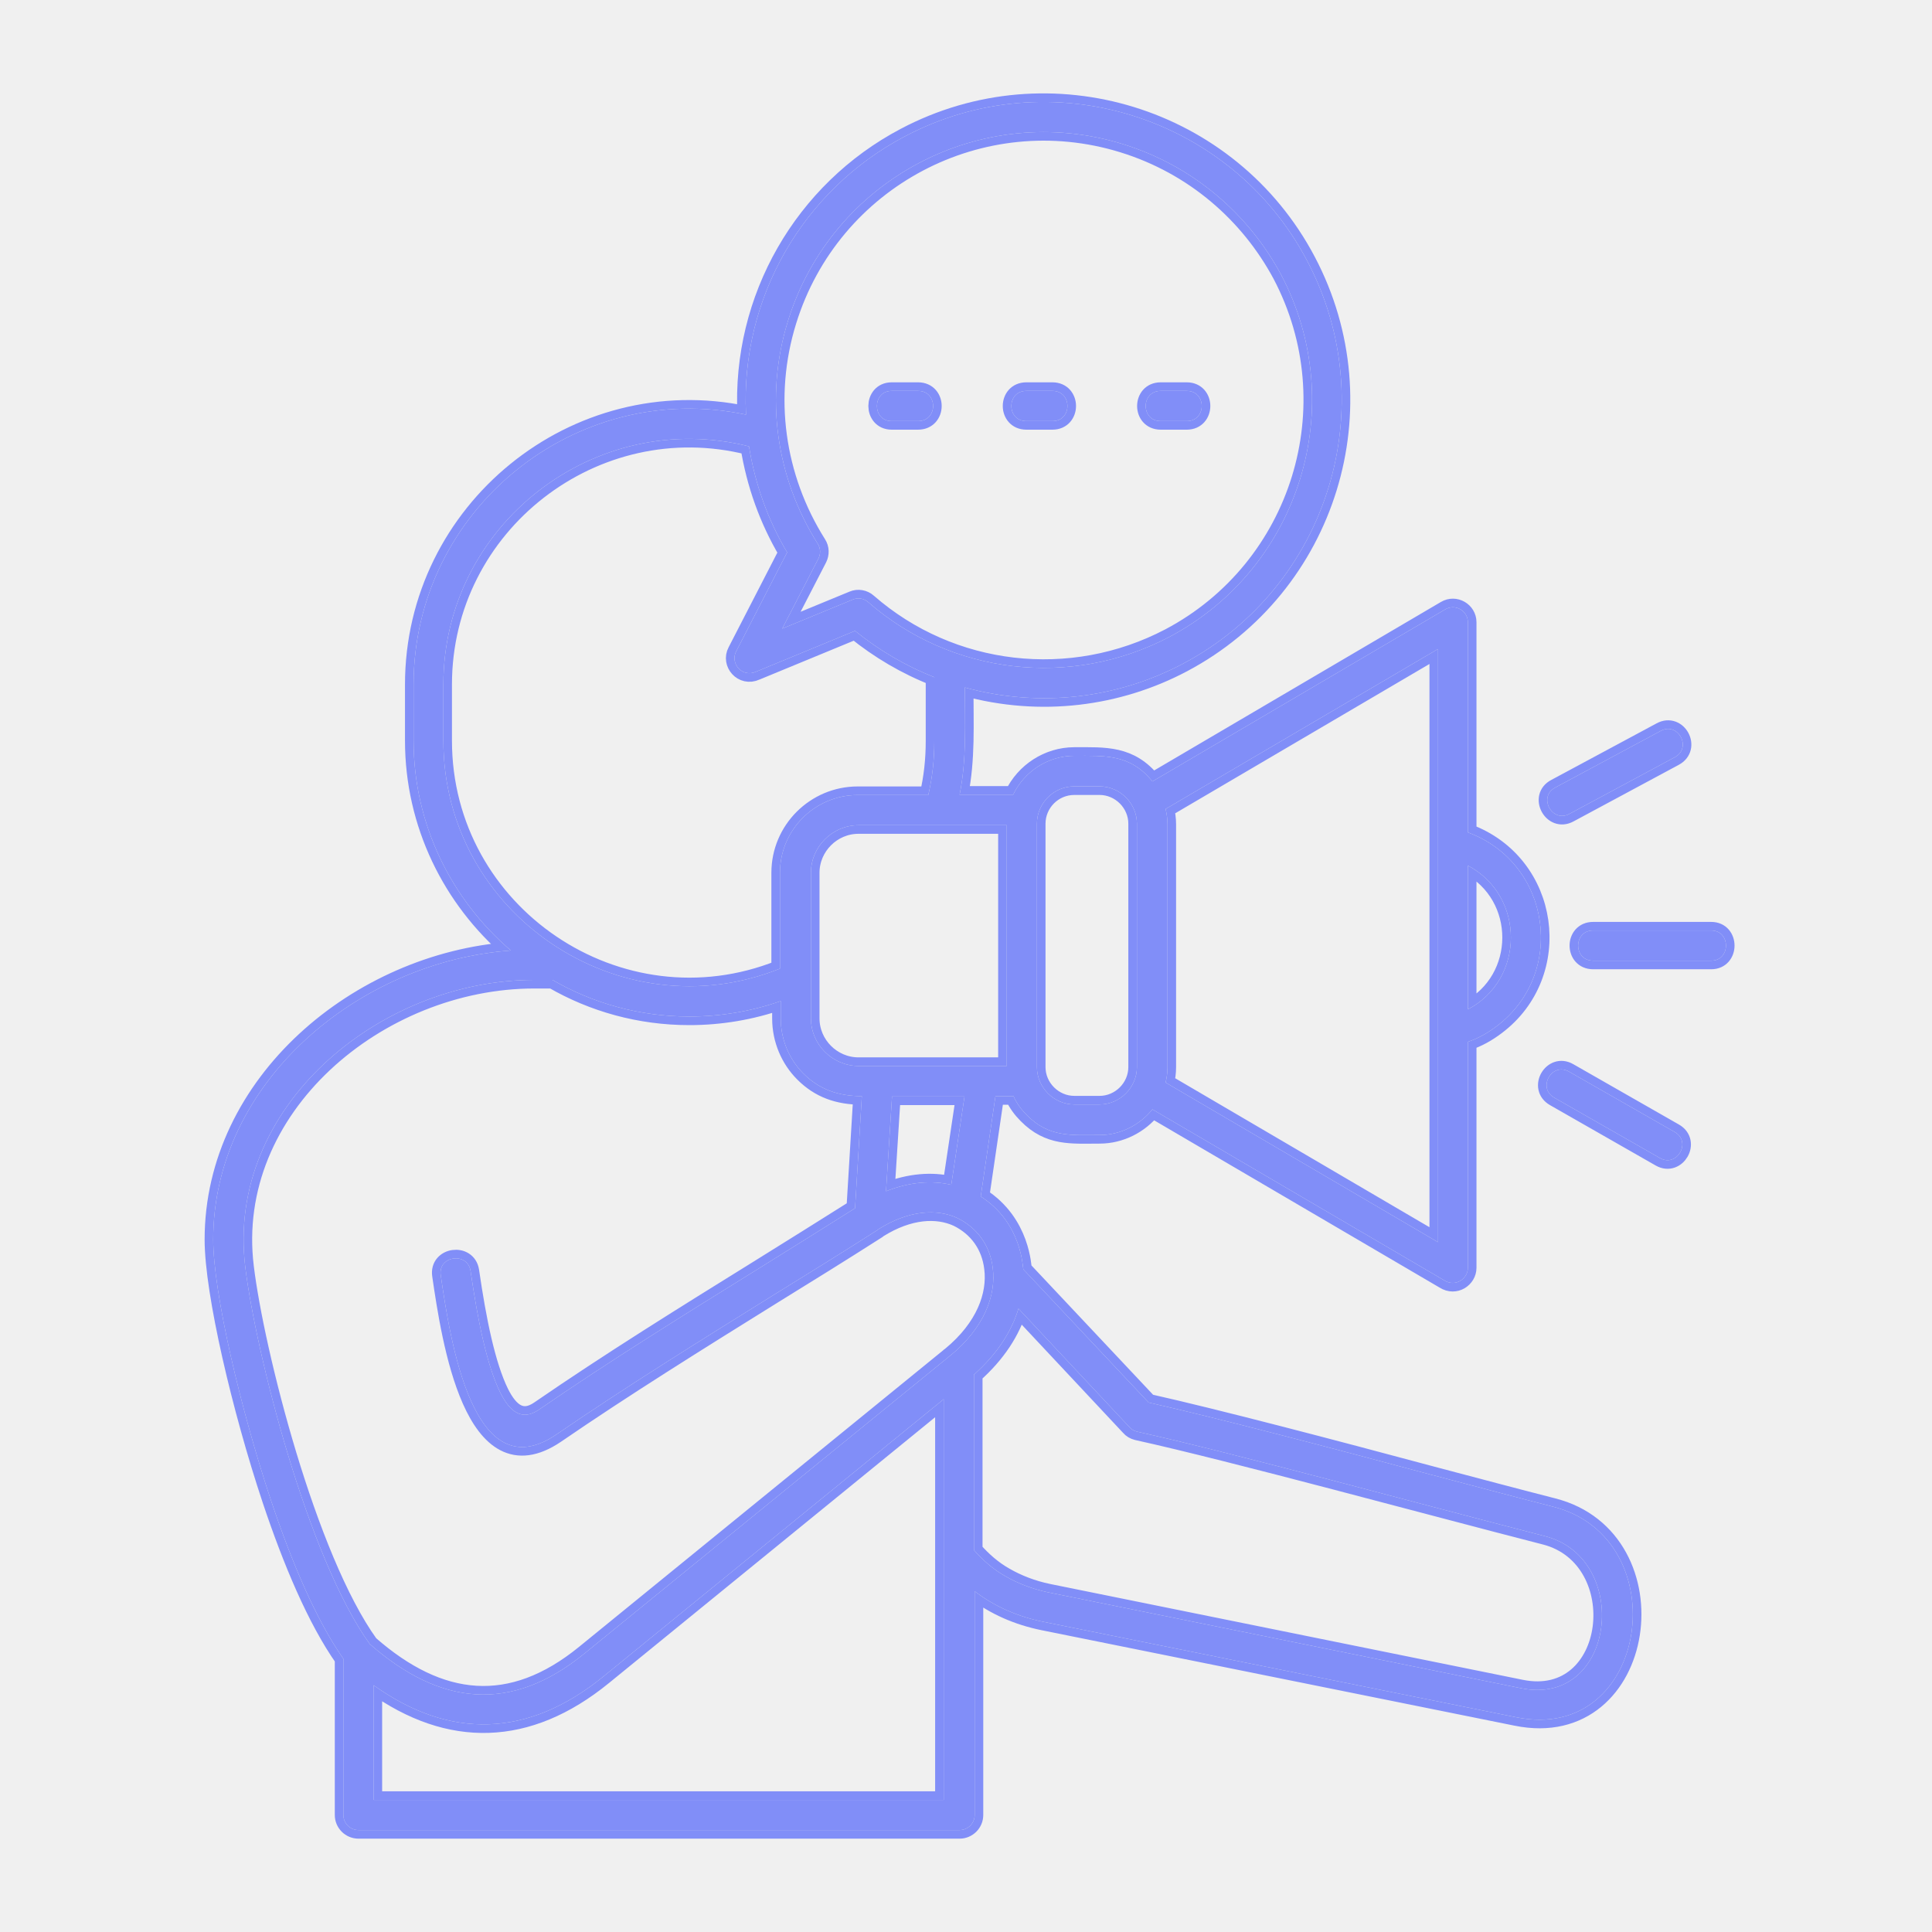
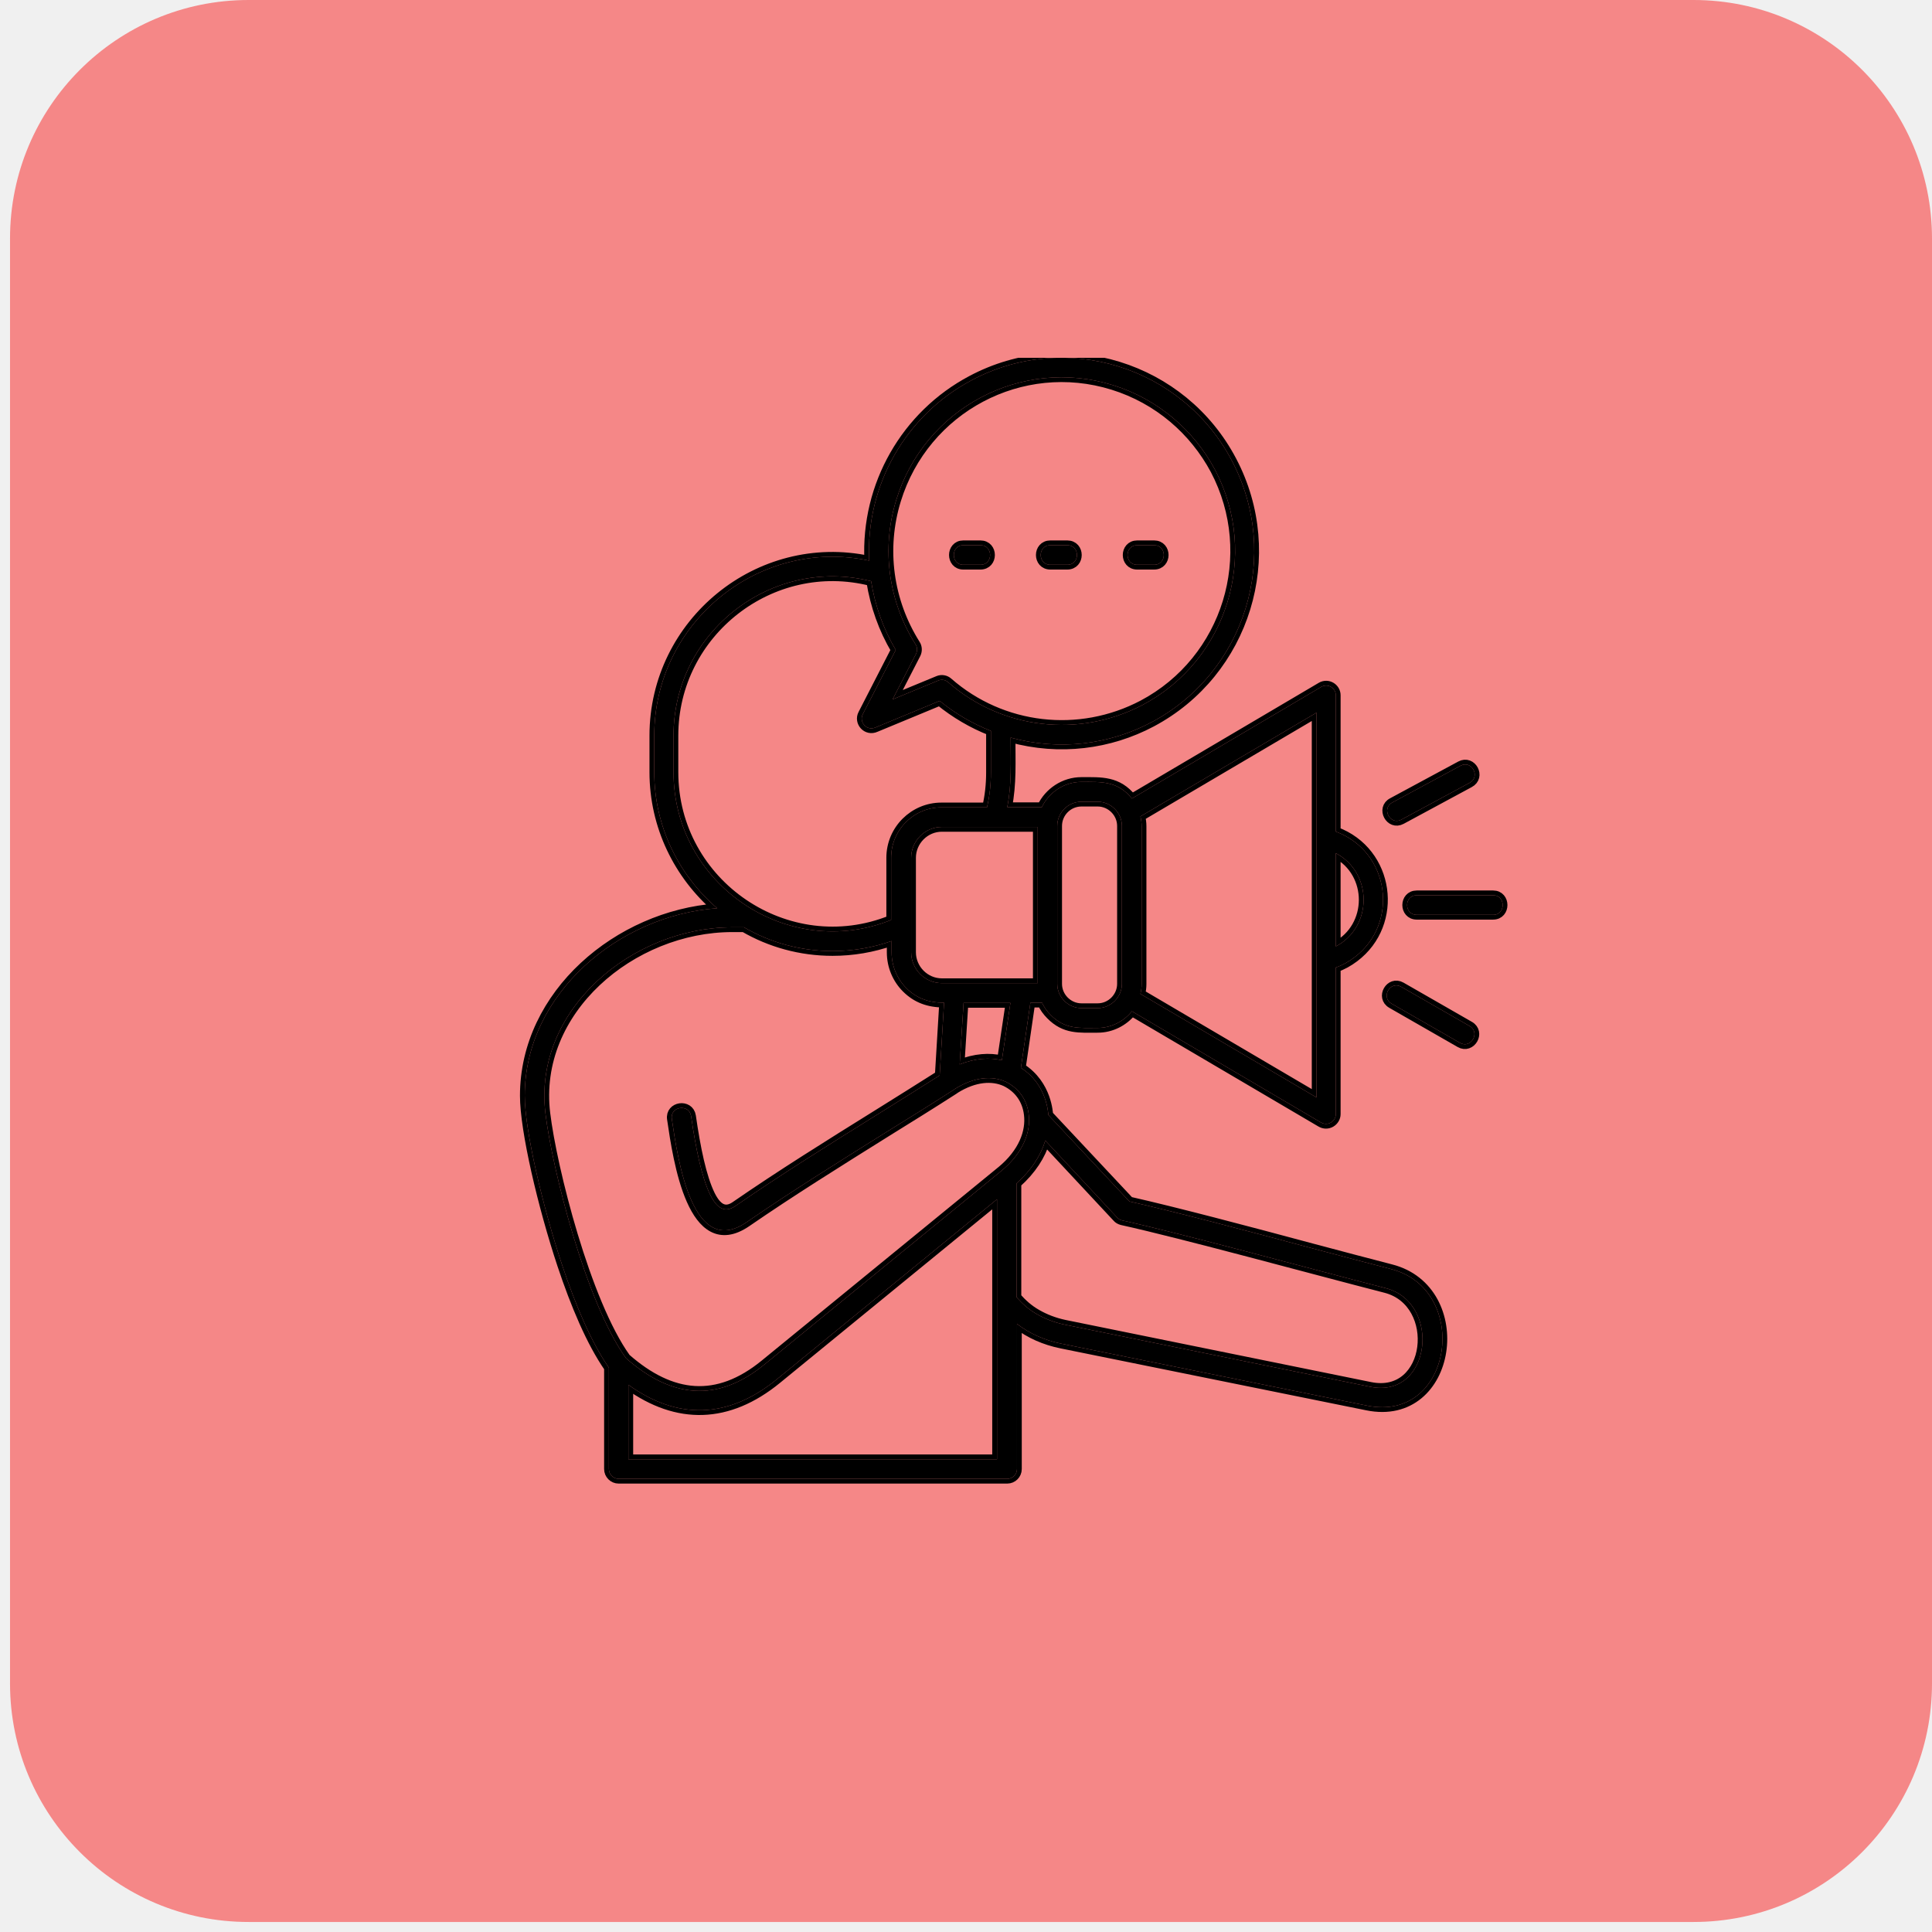
- <svg xmlns="http://www.w3.org/2000/svg" width="45" height="45" viewBox="0 0 45 45" fill="none">
-   <g clip-path="url(#clip0_2418_807)">
-     <mask id="path-1-outside-1_2418_807" maskUnits="userSpaceOnUse" x="3.966" y="1.375" width="37" height="42" fill="black">
-       <rect fill="white" x="3.966" y="1.375" width="37" height="42" />
-       <path d="M21.384 9.105C21.85 9.105 21.85 9.808 21.384 9.808H20.769C20.311 9.808 20.311 9.105 20.769 9.105H21.384ZM24.513 9.105C24.979 9.105 24.979 9.808 24.513 9.808H23.906C23.44 9.808 23.44 9.105 23.906 9.105H24.513ZM27.642 9.105C28.107 9.105 28.107 9.808 27.642 9.808H27.035C26.569 9.808 26.569 9.105 27.035 9.105H27.642ZM26.156 3.357C22.86 2.337 19.371 4.183 18.352 7.479C17.807 9.237 18.07 11.117 19.046 12.664C19.116 12.77 19.116 12.902 19.064 13.007L18.22 14.642L19.863 13.965C19.986 13.912 20.127 13.939 20.224 14.027C22.157 15.714 24.943 16.039 27.237 14.835C30.278 13.227 31.447 9.447 29.839 6.398C29.083 4.991 27.8 3.866 26.156 3.357ZM21.067 3.181C24.451 1.388 28.661 2.689 30.445 6.072C32.238 9.465 30.938 13.666 27.554 15.459C26.042 16.259 24.24 16.496 22.474 16.013C22.474 16.857 22.518 17.683 22.351 18.509H23.599C23.854 17.973 24.407 17.604 25.023 17.604C25.743 17.604 26.323 17.56 26.842 18.201L33.662 14.194C33.899 14.053 34.19 14.229 34.19 14.492V19.388C36.141 20.109 36.483 22.684 34.857 23.905C34.647 24.064 34.427 24.187 34.19 24.266V29.53C34.19 29.785 33.899 29.988 33.636 29.82L26.842 25.839C26.552 26.199 26.104 26.437 25.611 26.437C24.952 26.437 24.434 26.498 23.915 25.971C23.792 25.848 23.678 25.698 23.607 25.531H23.186L22.843 27.869C23.81 28.485 23.818 29.53 23.836 29.566L26.754 32.668C28.327 33.02 31.069 33.74 33.363 34.356C34.427 34.637 35.385 34.892 36.176 35.094C39.076 35.832 38.417 40.631 35.315 39.998L24.302 37.775C23.695 37.652 23.159 37.414 22.702 37.063V42.275C22.702 42.468 22.544 42.626 22.351 42.626H8.35C8.156 42.626 7.998 42.468 7.998 42.275V38.636C7.356 37.722 6.785 36.36 6.311 34.944C5.607 32.835 4.966 30.11 4.966 28.871C4.966 25.215 8.35 22.394 11.9 22.139C10.512 20.952 9.633 19.195 9.633 17.252V15.943C9.633 11.882 13.403 8.815 17.376 9.658C17.244 6.943 18.703 4.429 21.067 3.181ZM21.77 15.776C21.094 15.512 20.47 15.143 19.916 14.694L17.613 15.644C17.288 15.793 16.998 15.45 17.148 15.169L18.334 12.866C17.886 12.111 17.587 11.276 17.446 10.397C13.86 9.491 10.327 12.225 10.327 15.943V17.252C10.327 21.286 14.44 24.055 18.167 22.561V20.328C18.167 19.326 18.984 18.518 19.977 18.518H21.621C21.718 18.105 21.762 17.692 21.762 17.261V15.776H21.77ZM8.613 38.293C10.248 39.726 11.9 39.91 13.614 38.513L22.096 31.605C22.105 31.596 22.122 31.578 22.14 31.57C22.931 30.919 23.203 30.163 23.124 29.539C23.062 29.012 22.764 28.599 22.298 28.37C21.823 28.151 21.173 28.186 20.47 28.625C20.461 28.634 20.443 28.643 20.435 28.652C19.582 29.197 18.8 29.68 18.018 30.163C16.295 31.235 14.555 32.317 12.955 33.415C11.013 34.734 10.485 31.2 10.266 29.706C10.195 29.249 10.89 29.152 10.96 29.601C11.127 30.752 11.338 31.798 11.654 32.44C11.883 32.897 12.164 33.099 12.551 32.835C14.185 31.71 15.926 30.629 17.64 29.566C18.431 29.073 19.222 28.581 19.916 28.142L20.074 25.531C19.52 25.531 19.081 25.373 18.712 25.004C18.387 24.679 18.185 24.222 18.185 23.721V23.317C17.508 23.554 16.787 23.677 16.058 23.677C14.898 23.677 13.808 23.369 12.867 22.824H12.445C8.824 22.824 5.256 25.804 5.713 29.513C5.95 31.473 7.163 36.281 8.613 38.293ZM20.637 27.746C21.19 27.527 21.709 27.491 22.157 27.597L22.465 25.54H20.777L20.637 27.746ZM23.722 30.48C23.564 31.007 23.23 31.534 22.685 32.018V36.105C22.895 36.342 23.133 36.553 23.414 36.711C23.704 36.878 24.038 37.01 24.416 37.089L35.429 39.322C37.635 39.77 38.013 36.298 35.982 35.779C33.372 35.111 28.714 33.837 26.481 33.345C26.411 33.327 26.35 33.292 26.306 33.239L23.722 30.48ZM21.981 32.589L14.054 39.049C12.296 40.482 10.468 40.517 8.701 39.251V41.923H21.981V32.589ZM27.149 18.843C27.176 18.957 27.193 19.072 27.193 19.195V24.863C27.193 24.986 27.176 25.101 27.149 25.215L33.495 28.933V15.116L27.149 18.843ZM23.449 24.828V19.221H19.995C19.389 19.221 18.888 19.722 18.888 20.328V23.721C18.888 24.327 19.389 24.828 19.995 24.828H23.449ZM25.611 18.316H25.023C24.539 18.316 24.152 18.711 24.152 19.186V24.855C24.152 25.329 24.548 25.725 25.023 25.725H25.611C26.086 25.725 26.481 25.329 26.481 24.855V19.186C26.481 18.711 26.086 18.316 25.611 18.316ZM39.858 21.673C40.315 21.673 40.315 22.376 39.858 22.376H37.107C36.642 22.376 36.642 21.673 37.107 21.673H39.858ZM39.006 26.366C39.41 26.595 39.059 27.201 38.663 26.973L36.202 25.567C35.798 25.338 36.149 24.732 36.545 24.96L39.006 26.366ZM38.681 17.024C39.085 16.804 39.419 17.419 39.006 17.639L36.554 18.957C36.149 19.177 35.815 18.553 36.228 18.342L38.681 17.024ZM34.19 20.161V23.51C35.517 22.816 35.534 20.873 34.19 20.161Z" />
+ <svg xmlns="http://www.w3.org/2000/svg" width="81" height="81" viewBox="0 0 81 81" fill="none">
+   <rect x="0.42" width="80.58" height="80.58" rx="10" fill="#F58787" />
+   <g clip-path="url(#clip0_3738_578)">
+     <mask id="path-2-outside-1_3738_578" maskUnits="userSpaceOnUse" x="21" y="14" width="43" height="49" fill="black">
+       <rect fill="white" x="21" y="14" width="43" height="49" />
+       <path d="M41.104 22.858C41.646 22.858 41.646 23.679 41.104 23.679H40.388C39.856 23.679 39.856 22.858 40.388 22.858H41.104ZM44.745 22.858C45.287 22.858 45.287 23.679 44.745 23.679H44.039C43.497 23.679 43.497 22.858 44.039 22.858H44.745ZM48.386 22.858C48.928 22.858 48.928 23.679 48.386 23.679H47.68C47.138 23.679 47.138 22.858 47.68 22.858H48.386ZM46.657 16.146C42.822 14.956 38.762 17.111 37.576 20.959C36.942 23.012 37.248 25.208 38.384 27.014C38.465 27.138 38.465 27.291 38.404 27.415L37.422 29.323L39.335 28.533C39.478 28.472 39.642 28.503 39.754 28.605C42.004 30.576 45.246 30.955 47.915 29.549C51.454 27.671 52.814 23.258 50.942 19.697C50.063 18.055 48.57 16.741 46.657 16.146ZM40.736 15.941C44.673 13.847 49.572 15.366 51.648 19.317C53.734 23.279 52.221 28.184 48.283 30.278C46.524 31.212 44.428 31.489 42.372 30.924C42.372 31.91 42.423 32.874 42.229 33.839H43.681C43.978 33.213 44.622 32.782 45.338 32.782C46.177 32.782 46.852 32.731 47.455 33.48L55.391 28.8C55.667 28.636 56.005 28.841 56.005 29.149V34.865C58.275 35.707 58.674 38.714 56.782 40.14C56.536 40.325 56.281 40.469 56.005 40.561V46.709C56.005 47.006 55.667 47.242 55.36 47.047L47.455 42.398C47.117 42.819 46.596 43.096 46.023 43.096C45.256 43.096 44.653 43.168 44.049 42.552C43.906 42.408 43.773 42.234 43.691 42.039H43.2L42.802 44.769C43.927 45.487 43.937 46.709 43.957 46.75L47.353 50.372C49.183 50.783 52.374 51.624 55.043 52.343C56.281 52.671 57.396 52.969 58.316 53.205C61.691 54.067 60.924 59.67 57.314 58.931L44.499 56.335C43.794 56.191 43.17 55.914 42.638 55.504V61.59C42.638 61.815 42.454 62 42.229 62H25.937C25.712 62 25.528 61.815 25.528 61.59V57.341C24.782 56.273 24.117 54.683 23.565 53.03C22.747 50.567 22 47.386 22 45.939C22 41.67 25.937 38.375 30.069 38.078C28.453 36.692 27.43 34.64 27.43 32.372V30.842C27.43 26.101 31.818 22.519 36.441 23.505C36.287 20.333 37.985 17.398 40.736 15.941ZM41.554 30.647C40.767 30.34 40.04 29.909 39.396 29.385L36.717 30.494C36.338 30.668 36.001 30.268 36.175 29.939L37.555 27.25C37.034 26.368 36.686 25.393 36.522 24.367C32.35 23.31 28.238 26.501 28.238 30.842V32.372C28.238 37.082 33.025 40.315 37.361 38.57V35.964C37.361 34.794 38.312 33.849 39.468 33.849H41.38C41.493 33.367 41.544 32.885 41.544 32.382V30.647H41.554ZM26.244 56.941C28.146 58.613 30.069 58.829 32.063 57.197L41.932 49.131C41.943 49.12 41.963 49.1 41.983 49.09C42.904 48.33 43.221 47.447 43.129 46.719C43.057 46.103 42.71 45.621 42.168 45.354C41.615 45.097 40.859 45.138 40.04 45.651C40.03 45.662 40.01 45.672 39.999 45.682C39.008 46.319 38.097 46.883 37.187 47.447C35.183 48.7 33.158 49.962 31.296 51.245C29.036 52.784 28.422 48.658 28.167 46.914C28.085 46.38 28.893 46.267 28.975 46.791C29.169 48.135 29.415 49.356 29.783 50.105C30.049 50.639 30.376 50.875 30.826 50.567C32.728 49.254 34.753 47.991 36.747 46.75C37.668 46.175 38.588 45.6 39.396 45.087L39.58 42.039C38.936 42.039 38.425 41.854 37.995 41.423C37.617 41.044 37.381 40.51 37.381 39.925V39.453C36.594 39.73 35.755 39.874 34.907 39.874C33.556 39.874 32.288 39.514 31.194 38.878H30.703C26.49 38.878 22.337 42.357 22.869 46.688C23.145 48.977 24.557 54.59 26.244 56.941ZM40.235 44.625C40.879 44.369 41.482 44.328 42.004 44.451L42.362 42.049H40.398L40.235 44.625ZM43.824 47.817C43.64 48.433 43.252 49.048 42.618 49.613V54.385C42.863 54.662 43.139 54.908 43.467 55.093C43.804 55.288 44.193 55.442 44.632 55.535L57.447 58.141C60.014 58.665 60.453 54.611 58.091 54.005C55.054 53.225 49.633 51.737 47.036 51.163C46.954 51.142 46.882 51.101 46.831 51.039L43.824 47.817ZM41.8 50.28L32.575 57.823C30.529 59.496 28.402 59.537 26.346 58.059V61.179H41.8V50.28ZM47.813 34.229C47.844 34.362 47.864 34.496 47.864 34.64V41.259C47.864 41.403 47.844 41.536 47.813 41.67L55.197 46.011V29.878L47.813 34.229ZM43.507 41.218V34.67H39.488C38.782 34.67 38.2 35.255 38.2 35.964V39.925C38.2 40.633 38.782 41.218 39.488 41.218H43.507ZM46.023 33.613H45.338C44.776 33.613 44.325 34.075 44.325 34.629V41.249C44.325 41.803 44.786 42.265 45.338 42.265H46.023C46.575 42.265 47.036 41.803 47.036 41.249V34.629C47.036 34.075 46.575 33.613 46.023 33.613ZM62.601 37.534C63.133 37.534 63.133 38.355 62.601 38.355H59.4C58.858 38.355 58.858 37.534 59.4 37.534H62.601ZM61.609 43.014C62.08 43.281 61.67 43.989 61.21 43.722L58.347 42.08C57.876 41.813 58.285 41.105 58.746 41.372L61.609 43.014ZM61.231 32.105C61.701 31.848 62.09 32.567 61.609 32.823L58.756 34.362C58.285 34.619 57.897 33.89 58.377 33.644L61.231 32.105ZM56.005 35.769V39.679C57.549 38.868 57.569 36.6 56.005 35.769Z" />
    </mask>
-     <path d="M21.384 9.105C21.85 9.105 21.85 9.808 21.384 9.808H20.769C20.311 9.808 20.311 9.105 20.769 9.105H21.384ZM24.513 9.105C24.979 9.105 24.979 9.808 24.513 9.808H23.906C23.44 9.808 23.44 9.105 23.906 9.105H24.513ZM27.642 9.105C28.107 9.105 28.107 9.808 27.642 9.808H27.035C26.569 9.808 26.569 9.105 27.035 9.105H27.642ZM26.156 3.357C22.86 2.337 19.371 4.183 18.352 7.479C17.807 9.237 18.07 11.117 19.046 12.664C19.116 12.77 19.116 12.902 19.064 13.007L18.22 14.642L19.863 13.965C19.986 13.912 20.127 13.939 20.224 14.027C22.157 15.714 24.943 16.039 27.237 14.835C30.278 13.227 31.447 9.447 29.839 6.398C29.083 4.991 27.8 3.866 26.156 3.357ZM21.067 3.181C24.451 1.388 28.661 2.689 30.445 6.072C32.238 9.465 30.938 13.666 27.554 15.459C26.042 16.259 24.24 16.496 22.474 16.013C22.474 16.857 22.518 17.683 22.351 18.509H23.599C23.854 17.973 24.407 17.604 25.023 17.604C25.743 17.604 26.323 17.56 26.842 18.201L33.662 14.194C33.899 14.053 34.19 14.229 34.19 14.492V19.388C36.141 20.109 36.483 22.684 34.857 23.905C34.647 24.064 34.427 24.187 34.19 24.266V29.53C34.19 29.785 33.899 29.988 33.636 29.82L26.842 25.839C26.552 26.199 26.104 26.437 25.611 26.437C24.952 26.437 24.434 26.498 23.915 25.971C23.792 25.848 23.678 25.698 23.607 25.531H23.186L22.843 27.869C23.81 28.485 23.818 29.53 23.836 29.566L26.754 32.668C28.327 33.02 31.069 33.74 33.363 34.356C34.427 34.637 35.385 34.892 36.176 35.094C39.076 35.832 38.417 40.631 35.315 39.998L24.302 37.775C23.695 37.652 23.159 37.414 22.702 37.063V42.275C22.702 42.468 22.544 42.626 22.351 42.626H8.35C8.156 42.626 7.998 42.468 7.998 42.275V38.636C7.356 37.722 6.785 36.36 6.311 34.944C5.607 32.835 4.966 30.11 4.966 28.871C4.966 25.215 8.35 22.394 11.9 22.139C10.512 20.952 9.633 19.195 9.633 17.252V15.943C9.633 11.882 13.403 8.815 17.376 9.658C17.244 6.943 18.703 4.429 21.067 3.181ZM21.77 15.776C21.094 15.512 20.47 15.143 19.916 14.694L17.613 15.644C17.288 15.793 16.998 15.45 17.148 15.169L18.334 12.866C17.886 12.111 17.587 11.276 17.446 10.397C13.86 9.491 10.327 12.225 10.327 15.943V17.252C10.327 21.286 14.44 24.055 18.167 22.561V20.328C18.167 19.326 18.984 18.518 19.977 18.518H21.621C21.718 18.105 21.762 17.692 21.762 17.261V15.776H21.77ZM8.613 38.293C10.248 39.726 11.9 39.91 13.614 38.513L22.096 31.605C22.105 31.596 22.122 31.578 22.14 31.57C22.931 30.919 23.203 30.163 23.124 29.539C23.062 29.012 22.764 28.599 22.298 28.37C21.823 28.151 21.173 28.186 20.47 28.625C20.461 28.634 20.443 28.643 20.435 28.652C19.582 29.197 18.8 29.68 18.018 30.163C16.295 31.235 14.555 32.317 12.955 33.415C11.013 34.734 10.485 31.2 10.266 29.706C10.195 29.249 10.89 29.152 10.96 29.601C11.127 30.752 11.338 31.798 11.654 32.44C11.883 32.897 12.164 33.099 12.551 32.835C14.185 31.71 15.926 30.629 17.64 29.566C18.431 29.073 19.222 28.581 19.916 28.142L20.074 25.531C19.52 25.531 19.081 25.373 18.712 25.004C18.387 24.679 18.185 24.222 18.185 23.721V23.317C17.508 23.554 16.787 23.677 16.058 23.677C14.898 23.677 13.808 23.369 12.867 22.824H12.445C8.824 22.824 5.256 25.804 5.713 29.513C5.95 31.473 7.163 36.281 8.613 38.293ZM20.637 27.746C21.19 27.527 21.709 27.491 22.157 27.597L22.465 25.54H20.777L20.637 27.746ZM23.722 30.48C23.564 31.007 23.23 31.534 22.685 32.018V36.105C22.895 36.342 23.133 36.553 23.414 36.711C23.704 36.878 24.038 37.01 24.416 37.089L35.429 39.322C37.635 39.77 38.013 36.298 35.982 35.779C33.372 35.111 28.714 33.837 26.481 33.345C26.411 33.327 26.35 33.292 26.306 33.239L23.722 30.48ZM21.981 32.589L14.054 39.049C12.296 40.482 10.468 40.517 8.701 39.251V41.923H21.981V32.589ZM27.149 18.843C27.176 18.957 27.193 19.072 27.193 19.195V24.863C27.193 24.986 27.176 25.101 27.149 25.215L33.495 28.933V15.116L27.149 18.843ZM23.449 24.828V19.221H19.995C19.389 19.221 18.888 19.722 18.888 20.328V23.721C18.888 24.327 19.389 24.828 19.995 24.828H23.449ZM25.611 18.316H25.023C24.539 18.316 24.152 18.711 24.152 19.186V24.855C24.152 25.329 24.548 25.725 25.023 25.725H25.611C26.086 25.725 26.481 25.329 26.481 24.855V19.186C26.481 18.711 26.086 18.316 25.611 18.316ZM39.858 21.673C40.315 21.673 40.315 22.376 39.858 22.376H37.107C36.642 22.376 36.642 21.673 37.107 21.673H39.858ZM39.006 26.366C39.41 26.595 39.059 27.201 38.663 26.973L36.202 25.567C35.798 25.338 36.149 24.732 36.545 24.96L39.006 26.366ZM38.681 17.024C39.085 16.804 39.419 17.419 39.006 17.639L36.554 18.957C36.149 19.177 35.815 18.553 36.228 18.342L38.681 17.024ZM34.19 20.161V23.51C35.517 22.816 35.534 20.873 34.19 20.161Z" fill="#818EF8" />
-     <path d="M21.384 9.105C21.85 9.105 21.85 9.808 21.384 9.808H20.769C20.311 9.808 20.311 9.105 20.769 9.105H21.384ZM24.513 9.105C24.979 9.105 24.979 9.808 24.513 9.808H23.906C23.44 9.808 23.44 9.105 23.906 9.105H24.513ZM27.642 9.105C28.107 9.105 28.107 9.808 27.642 9.808H27.035C26.569 9.808 26.569 9.105 27.035 9.105H27.642ZM26.156 3.357C22.86 2.337 19.371 4.183 18.352 7.479C17.807 9.237 18.07 11.117 19.046 12.664C19.116 12.77 19.116 12.902 19.064 13.007L18.22 14.642L19.863 13.965C19.986 13.912 20.127 13.939 20.224 14.027C22.157 15.714 24.943 16.039 27.237 14.835C30.278 13.227 31.447 9.447 29.839 6.398C29.083 4.991 27.8 3.866 26.156 3.357ZM21.067 3.181C24.451 1.388 28.661 2.689 30.445 6.072C32.238 9.465 30.938 13.666 27.554 15.459C26.042 16.259 24.24 16.496 22.474 16.013C22.474 16.857 22.518 17.683 22.351 18.509H23.599C23.854 17.973 24.407 17.604 25.023 17.604C25.743 17.604 26.323 17.56 26.842 18.201L33.662 14.194C33.899 14.053 34.19 14.229 34.19 14.492V19.388C36.141 20.109 36.483 22.684 34.857 23.905C34.647 24.064 34.427 24.187 34.19 24.266V29.53C34.19 29.785 33.899 29.988 33.636 29.82L26.842 25.839C26.552 26.199 26.104 26.437 25.611 26.437C24.952 26.437 24.434 26.498 23.915 25.971C23.792 25.848 23.678 25.698 23.607 25.531H23.186L22.843 27.869C23.81 28.485 23.818 29.53 23.836 29.566L26.754 32.668C28.327 33.02 31.069 33.74 33.363 34.356C34.427 34.637 35.385 34.892 36.176 35.094C39.076 35.832 38.417 40.631 35.315 39.998L24.302 37.775C23.695 37.652 23.159 37.414 22.702 37.063V42.275C22.702 42.468 22.544 42.626 22.351 42.626H8.35C8.156 42.626 7.998 42.468 7.998 42.275V38.636C7.356 37.722 6.785 36.36 6.311 34.944C5.607 32.835 4.966 30.11 4.966 28.871C4.966 25.215 8.35 22.394 11.9 22.139C10.512 20.952 9.633 19.195 9.633 17.252V15.943C9.633 11.882 13.403 8.815 17.376 9.658C17.244 6.943 18.703 4.429 21.067 3.181ZM21.77 15.776C21.094 15.512 20.47 15.143 19.916 14.694L17.613 15.644C17.288 15.793 16.998 15.45 17.148 15.169L18.334 12.866C17.886 12.111 17.587 11.276 17.446 10.397C13.86 9.491 10.327 12.225 10.327 15.943V17.252C10.327 21.286 14.44 24.055 18.167 22.561V20.328C18.167 19.326 18.984 18.518 19.977 18.518H21.621C21.718 18.105 21.762 17.692 21.762 17.261V15.776H21.77ZM8.613 38.293C10.248 39.726 11.9 39.91 13.614 38.513L22.096 31.605C22.105 31.596 22.122 31.578 22.14 31.57C22.931 30.919 23.203 30.163 23.124 29.539C23.062 29.012 22.764 28.599 22.298 28.37C21.823 28.151 21.173 28.186 20.47 28.625C20.461 28.634 20.443 28.643 20.435 28.652C19.582 29.197 18.8 29.68 18.018 30.163C16.295 31.235 14.555 32.317 12.955 33.415C11.013 34.734 10.485 31.2 10.266 29.706C10.195 29.249 10.89 29.152 10.96 29.601C11.127 30.752 11.338 31.798 11.654 32.44C11.883 32.897 12.164 33.099 12.551 32.835C14.185 31.71 15.926 30.629 17.64 29.566C18.431 29.073 19.222 28.581 19.916 28.142L20.074 25.531C19.52 25.531 19.081 25.373 18.712 25.004C18.387 24.679 18.185 24.222 18.185 23.721V23.317C17.508 23.554 16.787 23.677 16.058 23.677C14.898 23.677 13.808 23.369 12.867 22.824H12.445C8.824 22.824 5.256 25.804 5.713 29.513C5.95 31.473 7.163 36.281 8.613 38.293ZM20.637 27.746C21.19 27.527 21.709 27.491 22.157 27.597L22.465 25.54H20.777L20.637 27.746ZM23.722 30.48C23.564 31.007 23.23 31.534 22.685 32.018V36.105C22.895 36.342 23.133 36.553 23.414 36.711C23.704 36.878 24.038 37.01 24.416 37.089L35.429 39.322C37.635 39.77 38.013 36.298 35.982 35.779C33.372 35.111 28.714 33.837 26.481 33.345C26.411 33.327 26.35 33.292 26.306 33.239L23.722 30.48ZM21.981 32.589L14.054 39.049C12.296 40.482 10.468 40.517 8.701 39.251V41.923H21.981V32.589ZM27.149 18.843C27.176 18.957 27.193 19.072 27.193 19.195V24.863C27.193 24.986 27.176 25.101 27.149 25.215L33.495 28.933V15.116L27.149 18.843ZM23.449 24.828V19.221H19.995C19.389 19.221 18.888 19.722 18.888 20.328V23.721C18.888 24.327 19.389 24.828 19.995 24.828H23.449ZM25.611 18.316H25.023C24.539 18.316 24.152 18.711 24.152 19.186V24.855C24.152 25.329 24.548 25.725 25.023 25.725H25.611C26.086 25.725 26.481 25.329 26.481 24.855V19.186C26.481 18.711 26.086 18.316 25.611 18.316ZM39.858 21.673C40.315 21.673 40.315 22.376 39.858 22.376H37.107C36.642 22.376 36.642 21.673 37.107 21.673H39.858ZM39.006 26.366C39.41 26.595 39.059 27.201 38.663 26.973L36.202 25.567C35.798 25.338 36.149 24.732 36.545 24.96L39.006 26.366ZM38.681 17.024C39.085 16.804 39.419 17.419 39.006 17.639L36.554 18.957C36.149 19.177 35.815 18.553 36.228 18.342L38.681 17.024ZM34.19 20.161V23.51C35.517 22.816 35.534 20.873 34.19 20.161Z" stroke="#818EF8" stroke-width="0.4" mask="url(#path-1-outside-1_2418_807)" />
+     <path d="M41.104 22.858C41.646 22.858 41.646 23.679 41.104 23.679H40.388C39.856 23.679 39.856 22.858 40.388 22.858H41.104ZM44.745 22.858C45.287 22.858 45.287 23.679 44.745 23.679H44.039C43.497 23.679 43.497 22.858 44.039 22.858H44.745ZM48.386 22.858C48.928 22.858 48.928 23.679 48.386 23.679H47.68C47.138 23.679 47.138 22.858 47.68 22.858H48.386ZM46.657 16.146C42.822 14.956 38.762 17.111 37.576 20.959C36.942 23.012 37.248 25.208 38.384 27.014C38.465 27.138 38.465 27.291 38.404 27.415L37.422 29.323L39.335 28.533C39.478 28.472 39.642 28.503 39.754 28.605C42.004 30.576 45.246 30.955 47.915 29.549C51.454 27.671 52.814 23.258 50.942 19.697C50.063 18.055 48.57 16.741 46.657 16.146ZM40.736 15.941C44.673 13.847 49.572 15.366 51.648 19.317C53.734 23.279 52.221 28.184 48.283 30.278C46.524 31.212 44.428 31.489 42.372 30.924C42.372 31.91 42.423 32.874 42.229 33.839H43.681C43.978 33.213 44.622 32.782 45.338 32.782C46.177 32.782 46.852 32.731 47.455 33.48L55.391 28.8C55.667 28.636 56.005 28.841 56.005 29.149V34.865C58.275 35.707 58.674 38.714 56.782 40.14C56.536 40.325 56.281 40.469 56.005 40.561V46.709C56.005 47.006 55.667 47.242 55.36 47.047L47.455 42.398C47.117 42.819 46.596 43.096 46.023 43.096C45.256 43.096 44.653 43.168 44.049 42.552C43.906 42.408 43.773 42.234 43.691 42.039H43.2L42.802 44.769C43.927 45.487 43.937 46.709 43.957 46.75L47.353 50.372C49.183 50.783 52.374 51.624 55.043 52.343C56.281 52.671 57.396 52.969 58.316 53.205C61.691 54.067 60.924 59.67 57.314 58.931L44.499 56.335C43.794 56.191 43.17 55.914 42.638 55.504V61.59C42.638 61.815 42.454 62 42.229 62H25.937C25.712 62 25.528 61.815 25.528 61.59V57.341C24.782 56.273 24.117 54.683 23.565 53.03C22.747 50.567 22 47.386 22 45.939C22 41.67 25.937 38.375 30.069 38.078C28.453 36.692 27.43 34.64 27.43 32.372V30.842C27.43 26.101 31.818 22.519 36.441 23.505C36.287 20.333 37.985 17.398 40.736 15.941ZM41.554 30.647C40.767 30.34 40.04 29.909 39.396 29.385L36.717 30.494C36.338 30.668 36.001 30.268 36.175 29.939L37.555 27.25C37.034 26.368 36.686 25.393 36.522 24.367C32.35 23.31 28.238 26.501 28.238 30.842V32.372C28.238 37.082 33.025 40.315 37.361 38.57V35.964C37.361 34.794 38.312 33.849 39.468 33.849H41.38C41.493 33.367 41.544 32.885 41.544 32.382V30.647H41.554ZM26.244 56.941C28.146 58.613 30.069 58.829 32.063 57.197L41.932 49.131C41.943 49.12 41.963 49.1 41.983 49.09C42.904 48.33 43.221 47.447 43.129 46.719C43.057 46.103 42.71 45.621 42.168 45.354C41.615 45.097 40.859 45.138 40.04 45.651C40.03 45.662 40.01 45.672 39.999 45.682C39.008 46.319 38.097 46.883 37.187 47.447C35.183 48.7 33.158 49.962 31.296 51.245C29.036 52.784 28.422 48.658 28.167 46.914C28.085 46.38 28.893 46.267 28.975 46.791C29.169 48.135 29.415 49.356 29.783 50.105C30.049 50.639 30.376 50.875 30.826 50.567C32.728 49.254 34.753 47.991 36.747 46.75C37.668 46.175 38.588 45.6 39.396 45.087L39.58 42.039C38.936 42.039 38.425 41.854 37.995 41.423C37.617 41.044 37.381 40.51 37.381 39.925V39.453C36.594 39.73 35.755 39.874 34.907 39.874C33.556 39.874 32.288 39.514 31.194 38.878H30.703C26.49 38.878 22.337 42.357 22.869 46.688C23.145 48.977 24.557 54.59 26.244 56.941ZM40.235 44.625C40.879 44.369 41.482 44.328 42.004 44.451L42.362 42.049H40.398L40.235 44.625ZM43.824 47.817C43.64 48.433 43.252 49.048 42.618 49.613V54.385C42.863 54.662 43.139 54.908 43.467 55.093C43.804 55.288 44.193 55.442 44.632 55.535L57.447 58.141C60.014 58.665 60.453 54.611 58.091 54.005C55.054 53.225 49.633 51.737 47.036 51.163C46.954 51.142 46.882 51.101 46.831 51.039L43.824 47.817ZM41.8 50.28L32.575 57.823C30.529 59.496 28.402 59.537 26.346 58.059V61.179H41.8V50.28ZM47.813 34.229C47.844 34.362 47.864 34.496 47.864 34.64V41.259C47.864 41.403 47.844 41.536 47.813 41.67L55.197 46.011V29.878L47.813 34.229ZM43.507 41.218V34.67H39.488C38.782 34.67 38.2 35.255 38.2 35.964V39.925C38.2 40.633 38.782 41.218 39.488 41.218H43.507ZM46.023 33.613H45.338C44.776 33.613 44.325 34.075 44.325 34.629V41.249C44.325 41.803 44.786 42.265 45.338 42.265H46.023C46.575 42.265 47.036 41.803 47.036 41.249V34.629C47.036 34.075 46.575 33.613 46.023 33.613ZM62.601 37.534C63.133 37.534 63.133 38.355 62.601 38.355H59.4C58.858 38.355 58.858 37.534 59.4 37.534H62.601ZM61.609 43.014C62.08 43.281 61.67 43.989 61.21 43.722L58.347 42.08C57.876 41.813 58.285 41.105 58.746 41.372L61.609 43.014ZM61.231 32.105C61.701 31.848 62.09 32.567 61.609 32.823L58.756 34.362C58.285 34.619 57.897 33.89 58.377 33.644L61.231 32.105ZM56.005 35.769V39.679C57.549 38.868 57.569 36.6 56.005 35.769Z" fill="black" />
+     <path d="M41.104 22.858C41.646 22.858 41.646 23.679 41.104 23.679H40.388C39.856 23.679 39.856 22.858 40.388 22.858H41.104ZM44.745 22.858C45.287 22.858 45.287 23.679 44.745 23.679H44.039C43.497 23.679 43.497 22.858 44.039 22.858H44.745ZM48.386 22.858C48.928 22.858 48.928 23.679 48.386 23.679H47.68C47.138 23.679 47.138 22.858 47.68 22.858H48.386ZM46.657 16.146C42.822 14.956 38.762 17.111 37.576 20.959C36.942 23.012 37.248 25.208 38.384 27.014C38.465 27.138 38.465 27.291 38.404 27.415L37.422 29.323L39.335 28.533C39.478 28.472 39.642 28.503 39.754 28.605C42.004 30.576 45.246 30.955 47.915 29.549C51.454 27.671 52.814 23.258 50.942 19.697C50.063 18.055 48.57 16.741 46.657 16.146ZM40.736 15.941C44.673 13.847 49.572 15.366 51.648 19.317C53.734 23.279 52.221 28.184 48.283 30.278C46.524 31.212 44.428 31.489 42.372 30.924C42.372 31.91 42.423 32.874 42.229 33.839H43.681C43.978 33.213 44.622 32.782 45.338 32.782C46.177 32.782 46.852 32.731 47.455 33.48L55.391 28.8C55.667 28.636 56.005 28.841 56.005 29.149V34.865C58.275 35.707 58.674 38.714 56.782 40.14C56.536 40.325 56.281 40.469 56.005 40.561V46.709C56.005 47.006 55.667 47.242 55.36 47.047L47.455 42.398C47.117 42.819 46.596 43.096 46.023 43.096C45.256 43.096 44.653 43.168 44.049 42.552C43.906 42.408 43.773 42.234 43.691 42.039H43.2L42.802 44.769C43.927 45.487 43.937 46.709 43.957 46.75L47.353 50.372C49.183 50.783 52.374 51.624 55.043 52.343C56.281 52.671 57.396 52.969 58.316 53.205C61.691 54.067 60.924 59.67 57.314 58.931L44.499 56.335C43.794 56.191 43.17 55.914 42.638 55.504V61.59C42.638 61.815 42.454 62 42.229 62H25.937C25.712 62 25.528 61.815 25.528 61.59V57.341C24.782 56.273 24.117 54.683 23.565 53.03C22.747 50.567 22 47.386 22 45.939C22 41.67 25.937 38.375 30.069 38.078C28.453 36.692 27.43 34.64 27.43 32.372V30.842C27.43 26.101 31.818 22.519 36.441 23.505C36.287 20.333 37.985 17.398 40.736 15.941ZM41.554 30.647C40.767 30.34 40.04 29.909 39.396 29.385L36.717 30.494C36.338 30.668 36.001 30.268 36.175 29.939L37.555 27.25C37.034 26.368 36.686 25.393 36.522 24.367C32.35 23.31 28.238 26.501 28.238 30.842V32.372C28.238 37.082 33.025 40.315 37.361 38.57V35.964C37.361 34.794 38.312 33.849 39.468 33.849H41.38C41.493 33.367 41.544 32.885 41.544 32.382V30.647H41.554ZM26.244 56.941C28.146 58.613 30.069 58.829 32.063 57.197L41.932 49.131C41.943 49.12 41.963 49.1 41.983 49.09C42.904 48.33 43.221 47.447 43.129 46.719C43.057 46.103 42.71 45.621 42.168 45.354C41.615 45.097 40.859 45.138 40.04 45.651C40.03 45.662 40.01 45.672 39.999 45.682C39.008 46.319 38.097 46.883 37.187 47.447C35.183 48.7 33.158 49.962 31.296 51.245C29.036 52.784 28.422 48.658 28.167 46.914C28.085 46.38 28.893 46.267 28.975 46.791C29.169 48.135 29.415 49.356 29.783 50.105C30.049 50.639 30.376 50.875 30.826 50.567C32.728 49.254 34.753 47.991 36.747 46.75C37.668 46.175 38.588 45.6 39.396 45.087L39.58 42.039C38.936 42.039 38.425 41.854 37.995 41.423C37.617 41.044 37.381 40.51 37.381 39.925V39.453C36.594 39.73 35.755 39.874 34.907 39.874C33.556 39.874 32.288 39.514 31.194 38.878H30.703C26.49 38.878 22.337 42.357 22.869 46.688C23.145 48.977 24.557 54.59 26.244 56.941ZM40.235 44.625C40.879 44.369 41.482 44.328 42.004 44.451L42.362 42.049H40.398L40.235 44.625ZM43.824 47.817C43.64 48.433 43.252 49.048 42.618 49.613V54.385C42.863 54.662 43.139 54.908 43.467 55.093C43.804 55.288 44.193 55.442 44.632 55.535L57.447 58.141C60.014 58.665 60.453 54.611 58.091 54.005C55.054 53.225 49.633 51.737 47.036 51.163C46.954 51.142 46.882 51.101 46.831 51.039L43.824 47.817ZM41.8 50.28L32.575 57.823C30.529 59.496 28.402 59.537 26.346 58.059V61.179H41.8V50.28ZM47.813 34.229C47.844 34.362 47.864 34.496 47.864 34.64V41.259C47.864 41.403 47.844 41.536 47.813 41.67L55.197 46.011V29.878L47.813 34.229ZM43.507 41.218V34.67H39.488C38.782 34.67 38.2 35.255 38.2 35.964V39.925C38.2 40.633 38.782 41.218 39.488 41.218H43.507ZM46.023 33.613H45.338C44.776 33.613 44.325 34.075 44.325 34.629V41.249C44.325 41.803 44.786 42.265 45.338 42.265H46.023C46.575 42.265 47.036 41.803 47.036 41.249V34.629C47.036 34.075 46.575 33.613 46.023 33.613ZM62.601 37.534C63.133 37.534 63.133 38.355 62.601 38.355H59.4C58.858 38.355 58.858 37.534 59.4 37.534H62.601ZM61.609 43.014C62.08 43.281 61.67 43.989 61.21 43.722L58.347 42.08C57.876 41.813 58.285 41.105 58.746 41.372L61.609 43.014ZM61.231 32.105C61.701 31.848 62.09 32.567 61.609 32.823L58.756 34.362C58.285 34.619 57.897 33.89 58.377 33.644L61.231 32.105ZM56.005 35.769V39.679C57.549 38.868 57.569 36.6 56.005 35.769Z" stroke="black" stroke-width="0.4" mask="url(#path-2-outside-1_3738_578)" />
  </g>
  <defs>
-     <clipPath id="clip0_2418_807">
-       <rect width="45" height="45" fill="white" />
+     <clipPath id="clip0_3738_578">
+       <rect width="49" height="49" fill="white" transform="translate(16 15)" />
    </clipPath>
  </defs>
</svg>
